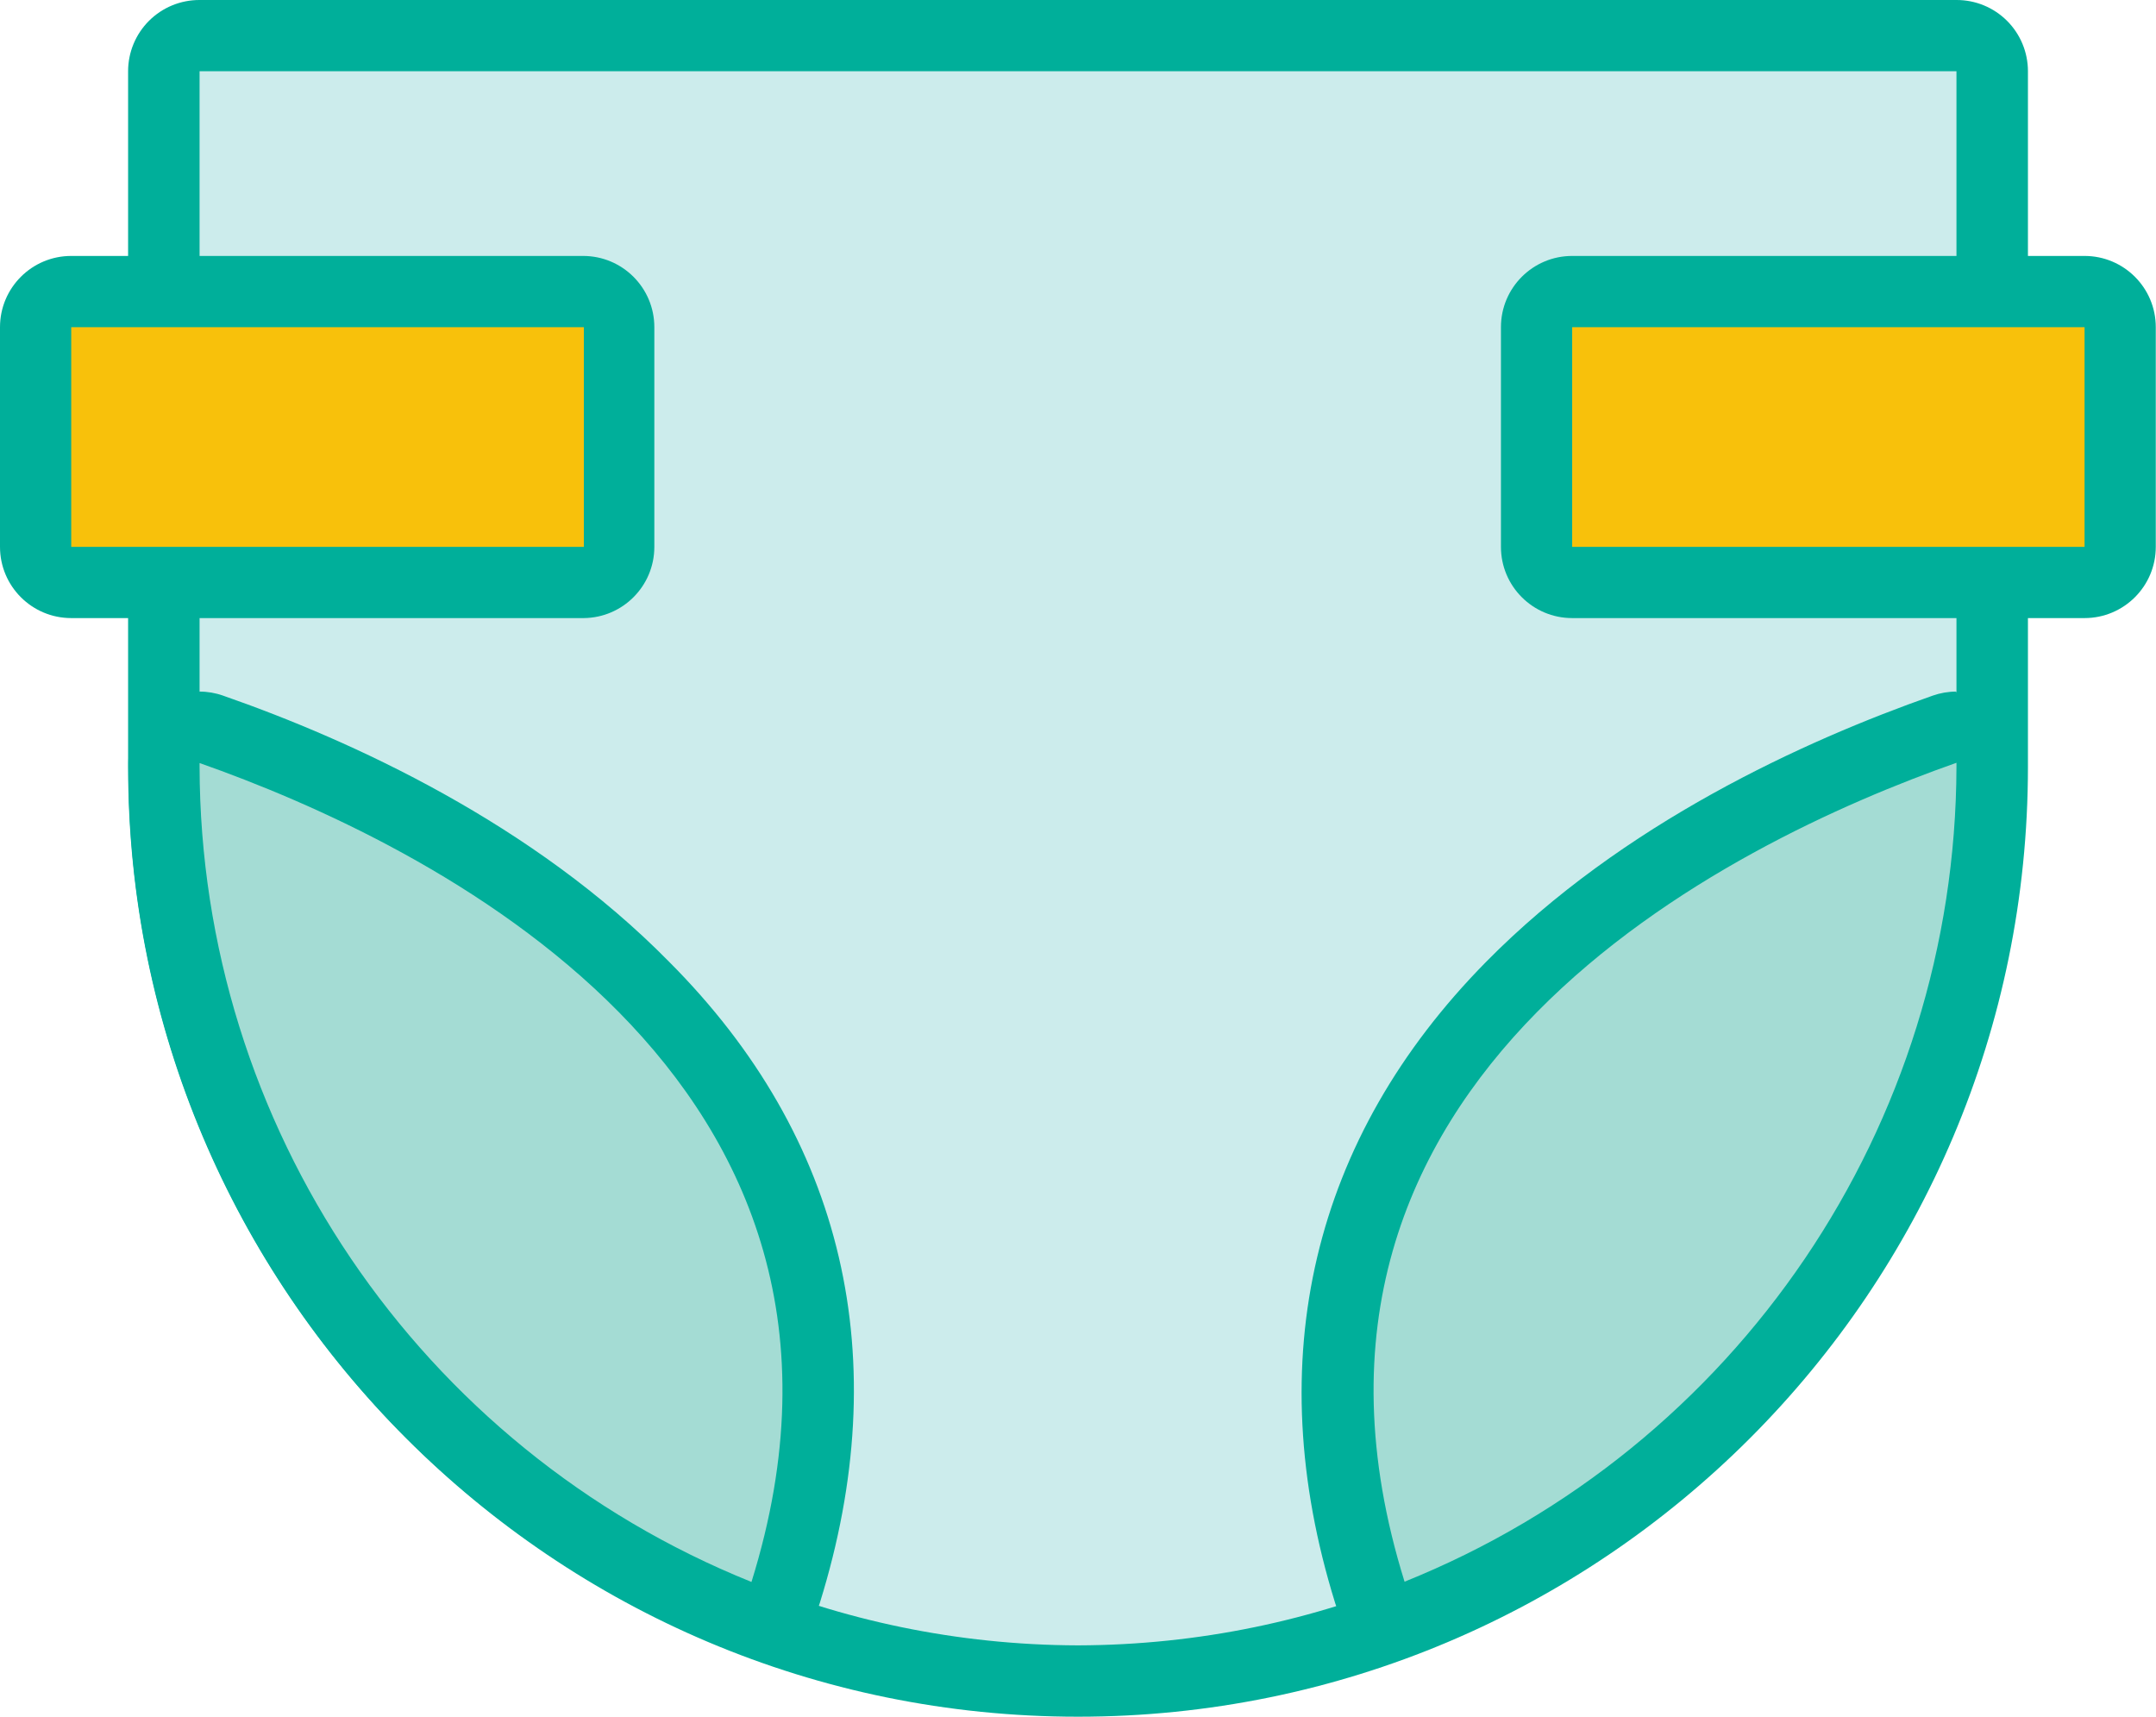
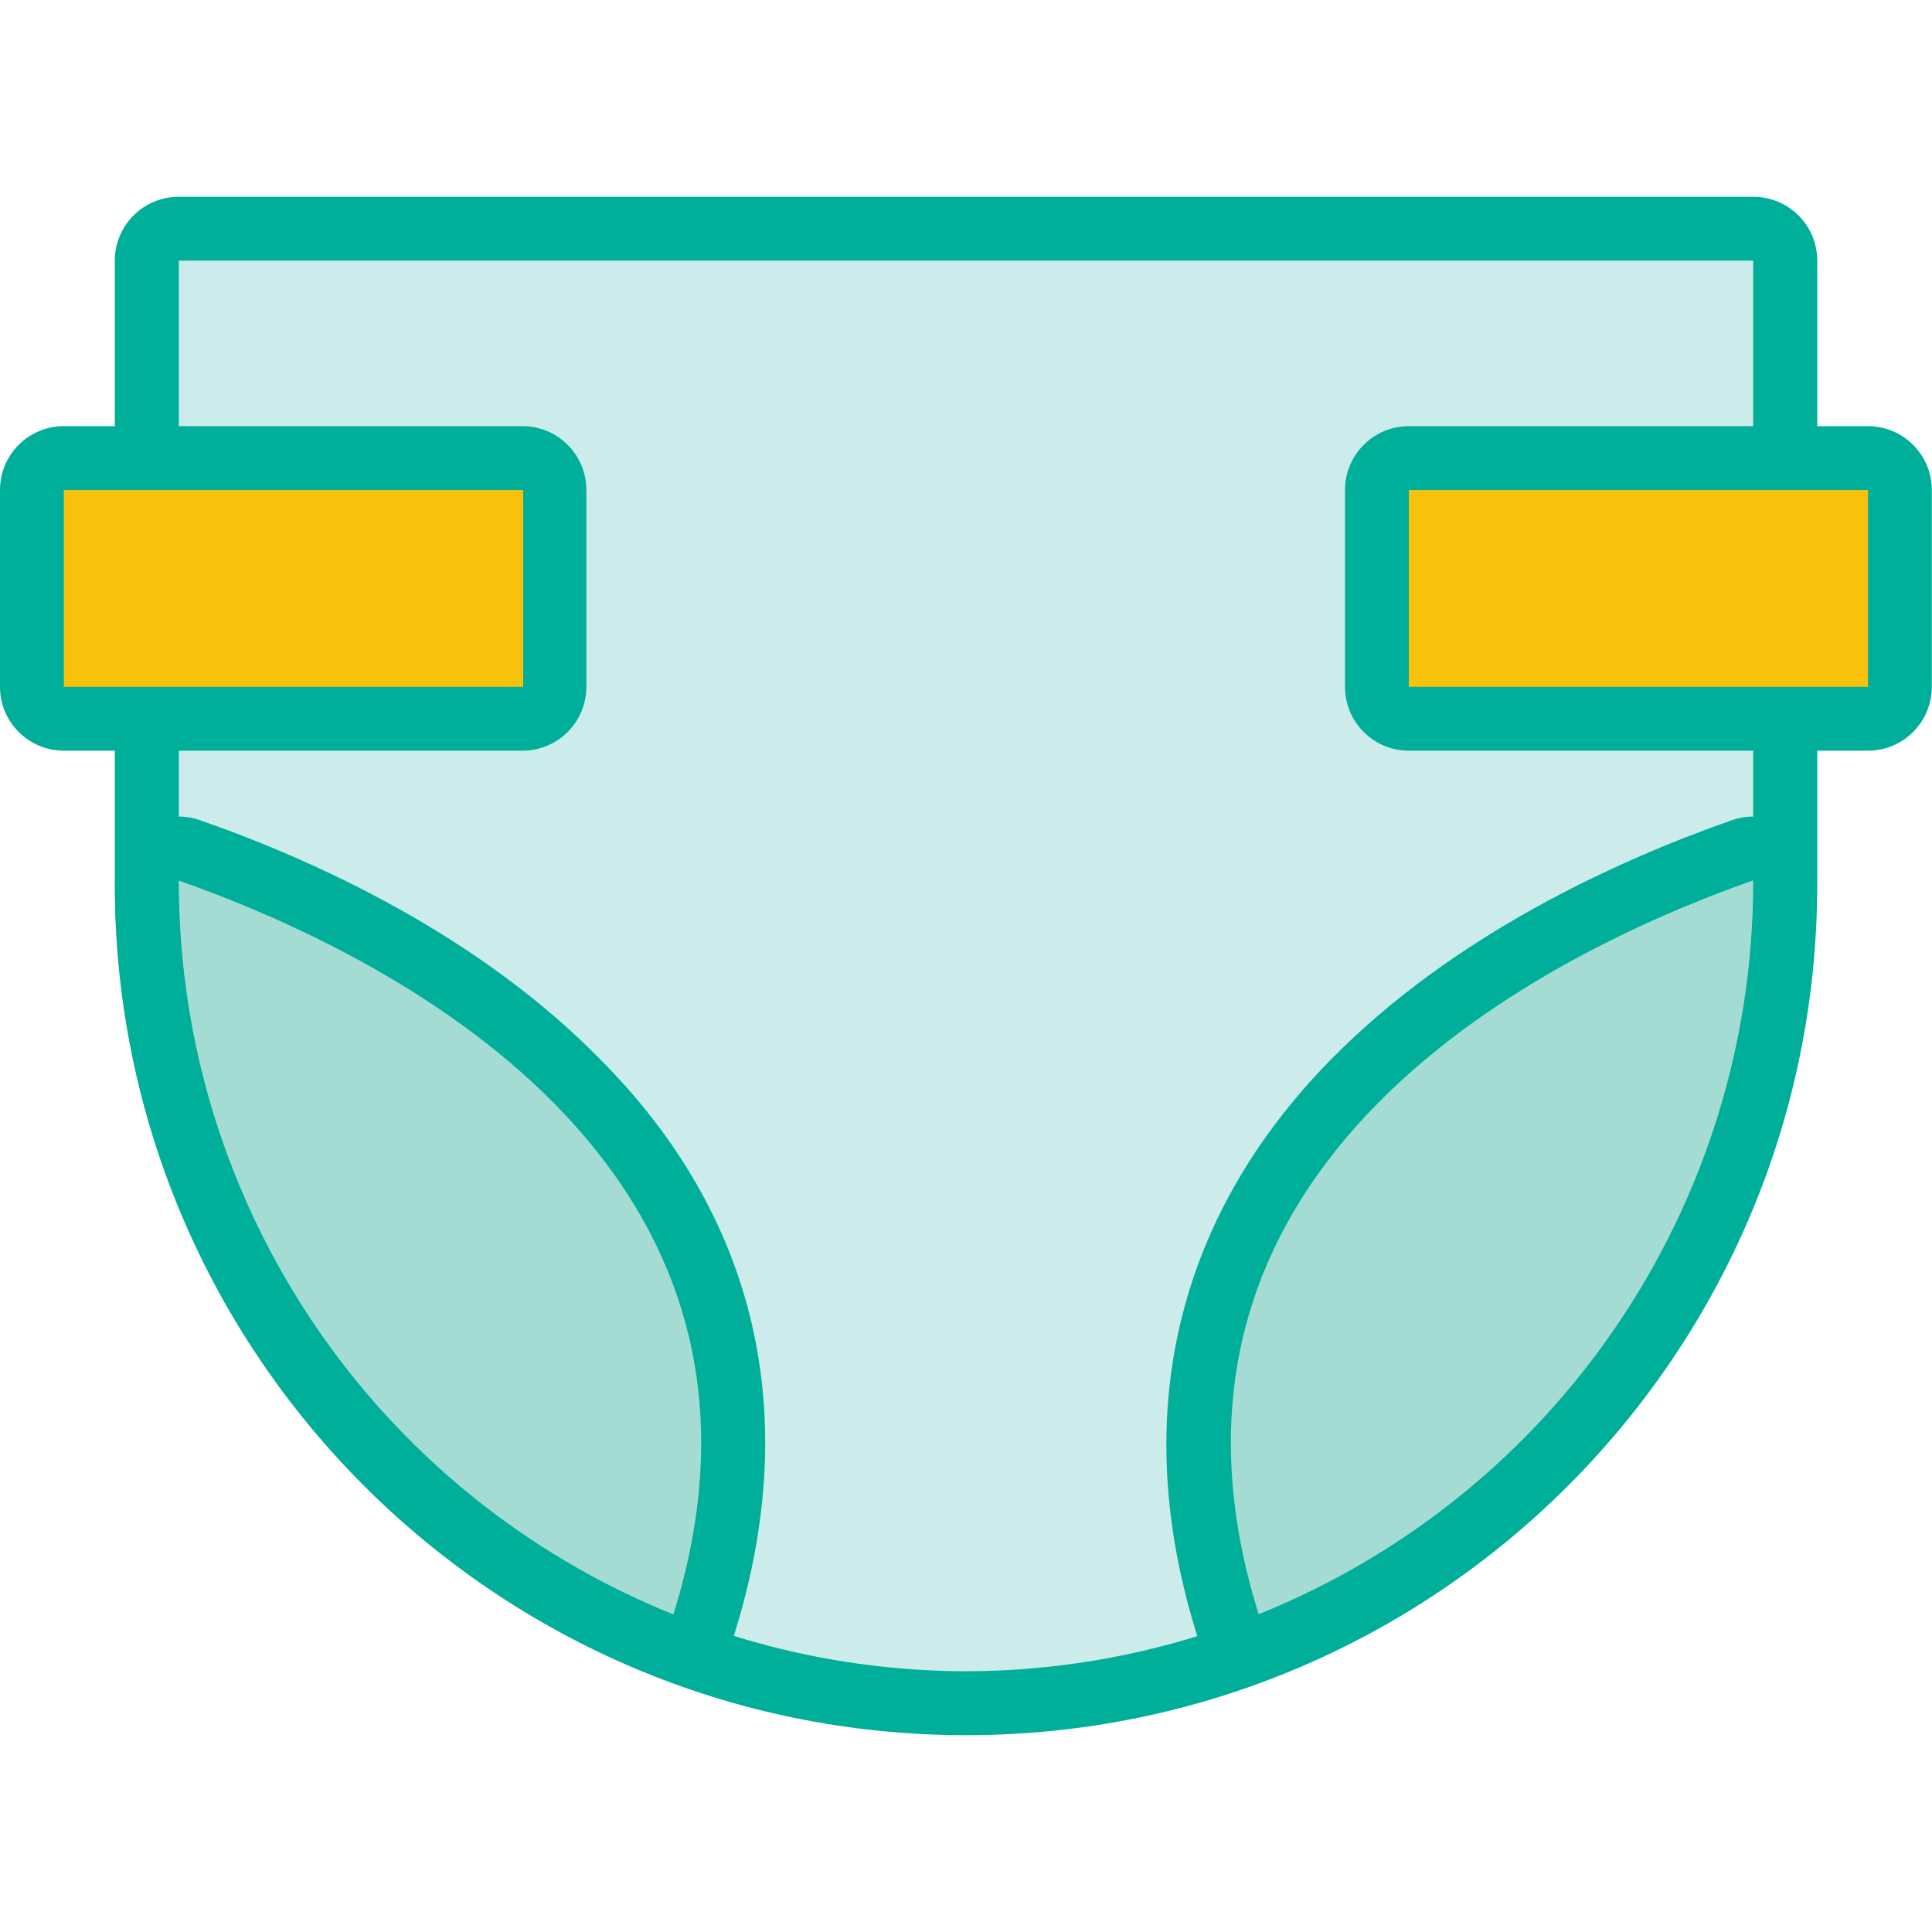
- <svg xmlns="http://www.w3.org/2000/svg" t="1735352995700" class="icon" viewBox="0 0 1286 1024" version="1.1" p-id="4460" width="251.172" height="200">
+ <svg xmlns="http://www.w3.org/2000/svg" t="1735352995700" class="icon" viewBox="0 0 1286 1024" version="1.1" p-id="4460" width="128" height="128">
  <path d="M642.936 1002.759A545.963 545.963 0 0 1 97.724 457.396V42.482a21.316 21.316 0 0 1 21.316-21.166h1047.943a21.316 21.316 0 0 1 21.316 21.316v414.764A545.963 545.963 0 0 1 642.936 1002.759z" fill="#CCECEC" p-id="4461" />
  <path d="M1166.983 42.482v414.914a525.397 525.397 0 0 1-524.046 524.046 525.397 525.397 0 0 1-523.896-524.046V42.482h1047.943m0-42.482H119.04a42.482 42.482 0 0 0-42.632 42.482v414.914a566.529 566.529 0 0 0 1133.207 0V42.482A42.482 42.482 0 0 0 1166.983 0z" fill="#00AF9A" p-id="4462" />
  <path d="M448.239 964.78a21.466 21.466 0 0 1-7.956-1.501 543.861 543.861 0 0 1-342.559-505.883v-2.252A21.316 21.316 0 0 1 125.945 435.33c75.057 26.12 180.136 74.006 258.345 153.716 99.225 100.726 127.446 222.168 84.214 361.023a21.166 21.166 0 0 1-20.265 15.011z" fill="#A4DCD4" p-id="4463" />
  <path d="M119.04 455.145c134.051 47.136 423.32 186.441 329.199 488.47A525.397 525.397 0 0 1 119.04 457.396v-2.252m0-42.482a42.482 42.482 0 0 0-42.482 42.482v2.252a565.027 565.027 0 0 0 355.919 525.397 42.482 42.482 0 0 0 56.593-26.87c45.034-145.01 15.011-277.11-90.068-382.339C318.091 491.322 210.159 441.785 133.001 414.914a42.482 42.482 0 0 0-14.111-2.402z" fill="#00AF9A" p-id="4464" />
  <path d="M837.784 964.78a21.166 21.166 0 0 1-20.265-15.011c-43.233-139.005-15.011-260.447 84.214-361.023 78.509-79.71 183.739-127.597 258.195-153.416a21.316 21.316 0 0 1 28.371 20.115v2.252a543.861 543.861 0 0 1-342.559 505.883 21.466 21.466 0 0 1-7.956 1.201z" fill="#A4DCD4" p-id="4465" />
  <path d="M1166.983 455.145v2.252a525.397 525.397 0 0 1-329.199 486.068c-94.121-302.028 195.148-441.334 329.199-488.47m0-42.482a42.482 42.482 0 0 0-14.111 2.402c-76.558 26.87-185.09 76.258-266.452 158.82-103.578 105.079-135.102 237.33-90.068 382.339a42.482 42.482 0 0 0 56.593 26.87 565.027 565.027 0 0 0 355.919-525.397v-2.252a42.482 42.482 0 0 0-42.482-42.482z" fill="#00AF9A" p-id="4466" />
  <path d="M21.316 174.132m21.316 0l305.631 0q21.316 0 21.316 21.316l0 130.899q0 21.316-21.316 21.316l-305.631 0q-21.316 0-21.316-21.316l0-130.899q0-21.316 21.316-21.316Z" fill="#F8C10B" p-id="4467" />
  <path d="M348.263 195.148v131.049H42.482V195.148H348.263m0-42.482H42.482A42.482 42.482 0 0 0 0 195.148v131.049a42.482 42.482 0 0 0 42.482 42.482H348.263a42.482 42.482 0 0 0 42.032-42.332V195.148a42.482 42.482 0 0 0-42.482-42.482z" fill="#00AF9A" p-id="4468" />
  <path d="M916.443 174.132m21.316 0l305.631 0q21.316 0 21.316 21.316l0 130.899q0 21.316-21.316 21.316l-305.631 0q-21.316 0-21.316-21.316l0-130.899q0-21.316 21.316-21.316Z" fill="#F8C10B" p-id="4469" />
  <path d="M1243.391 195.148v131.049H937.759V195.148h305.631m0-42.482H937.759A42.482 42.482 0 0 0 895.277 195.148v131.049a42.482 42.482 0 0 0 42.482 42.482h305.631a42.482 42.482 0 0 0 42.482-42.482V195.148a42.482 42.482 0 0 0-42.482-42.482z" fill="#00AF9A" p-id="4470" />
</svg>
